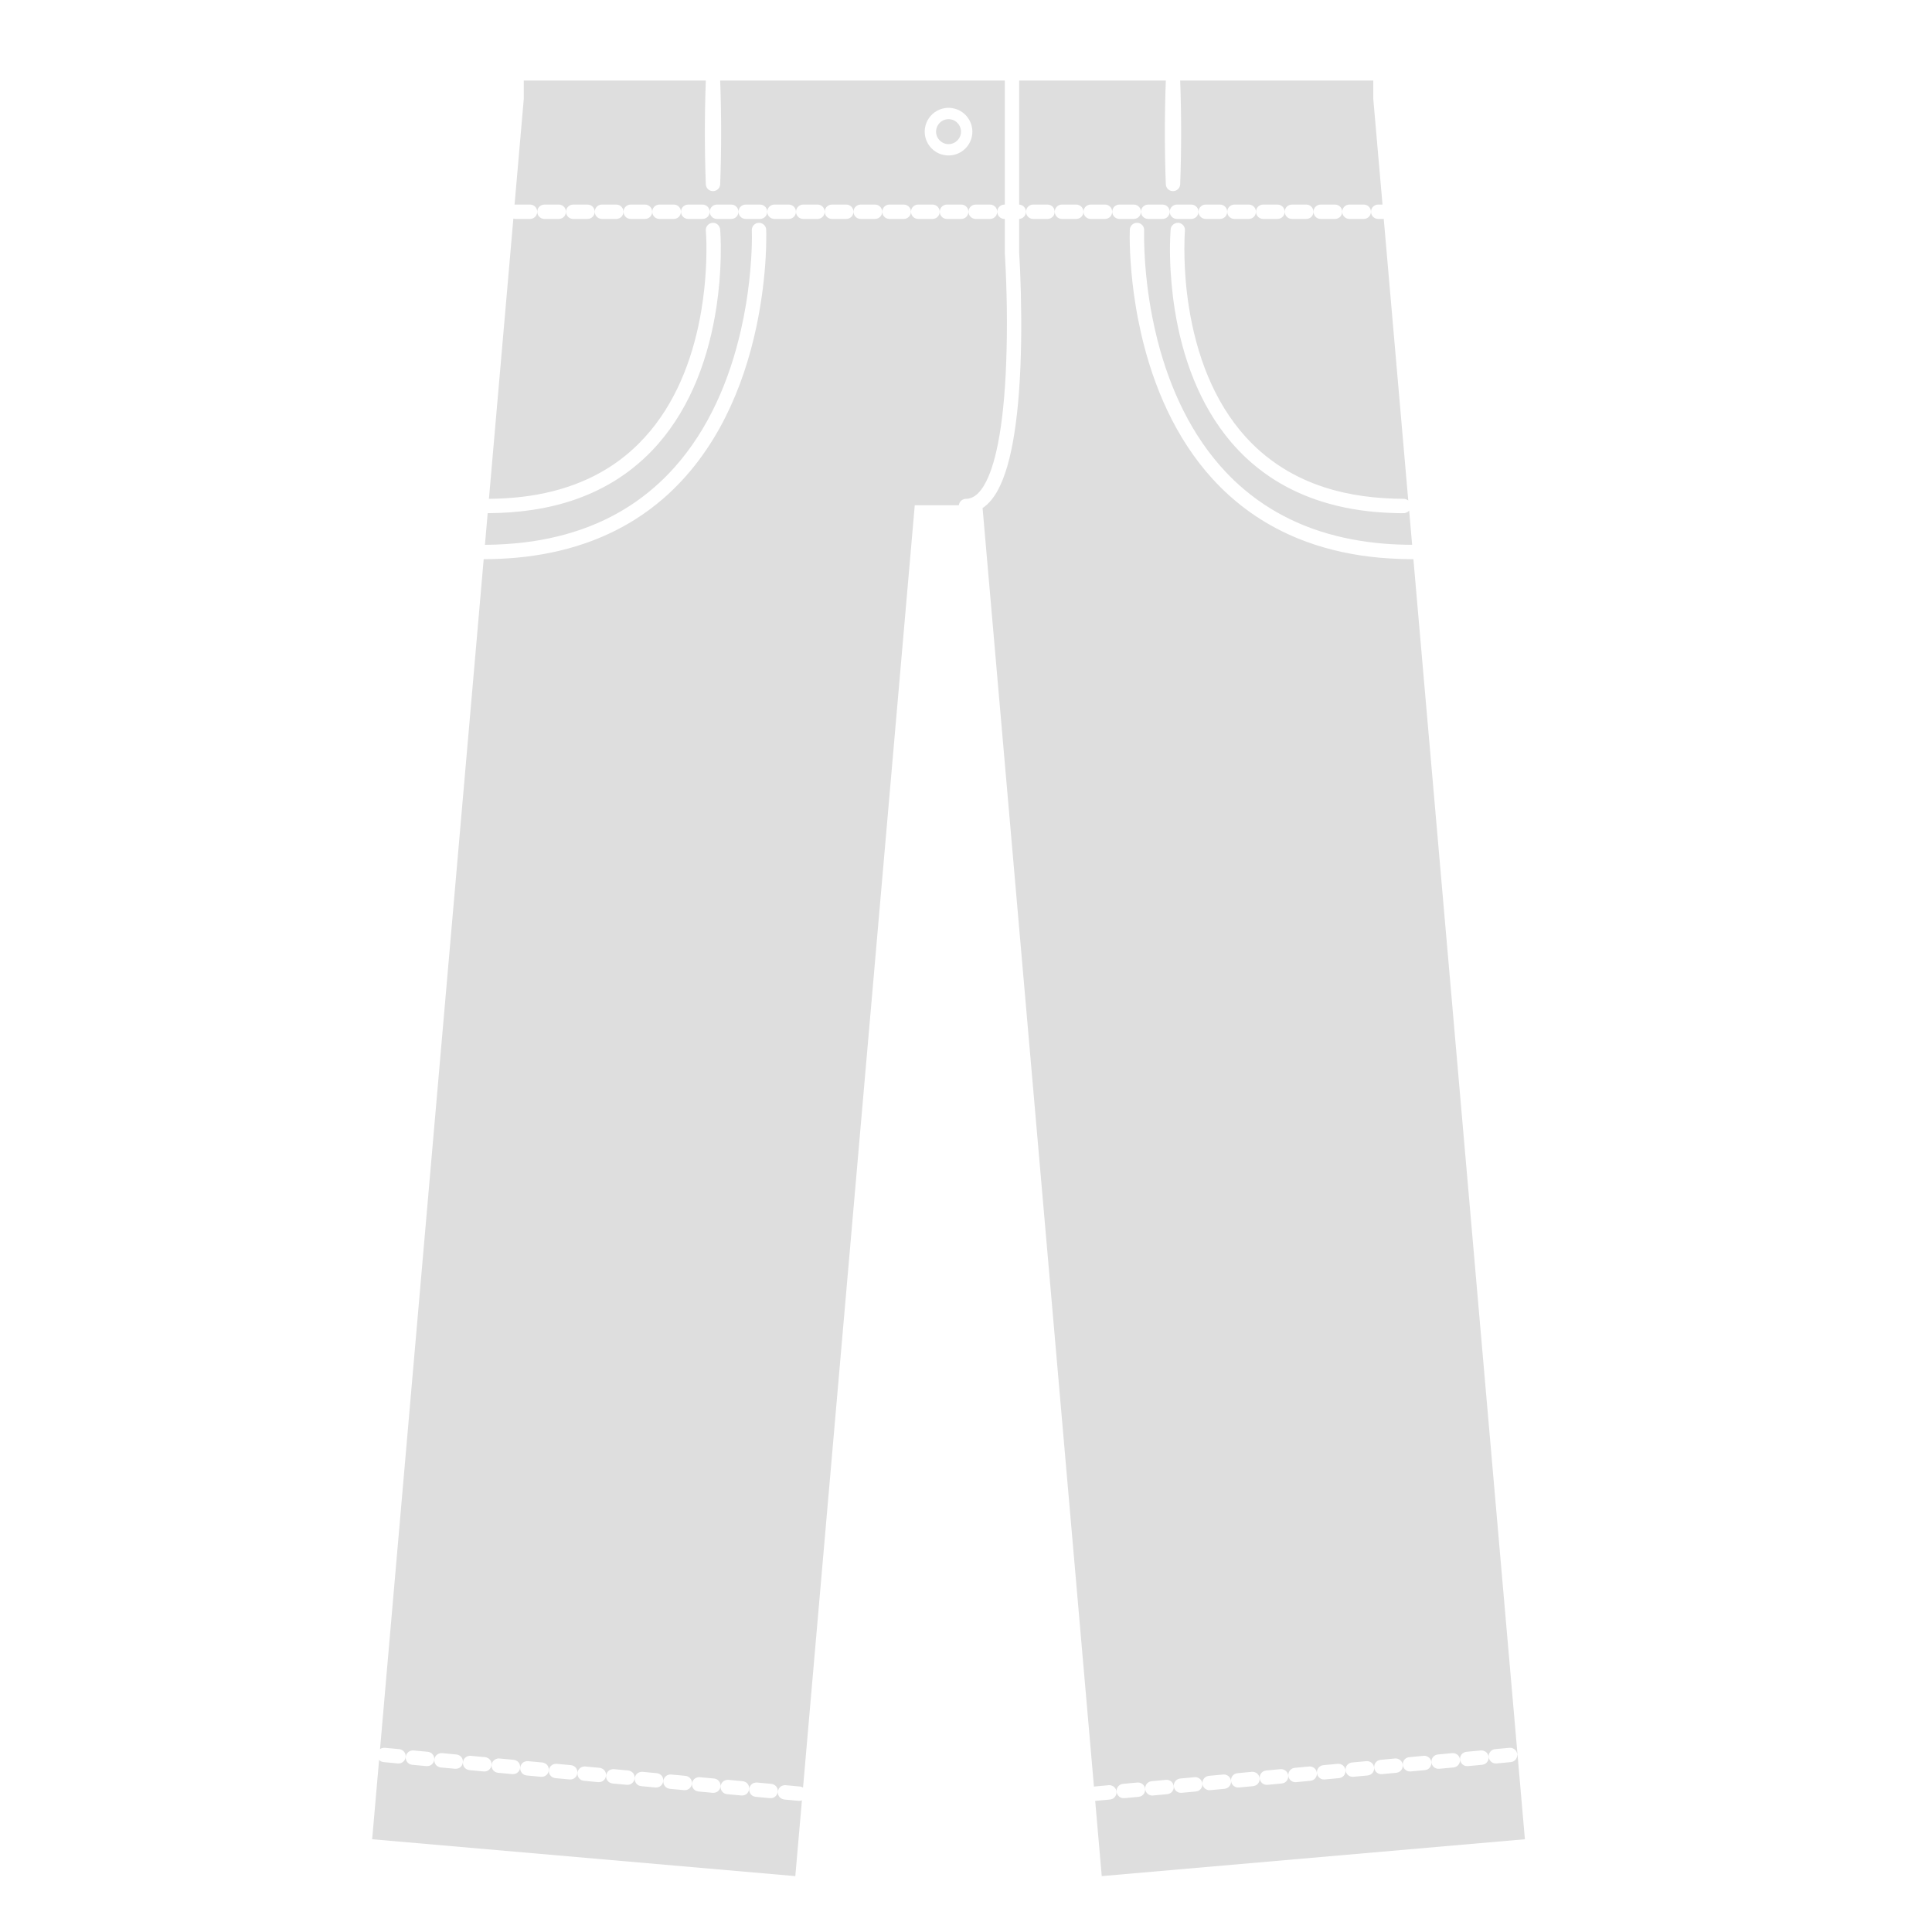
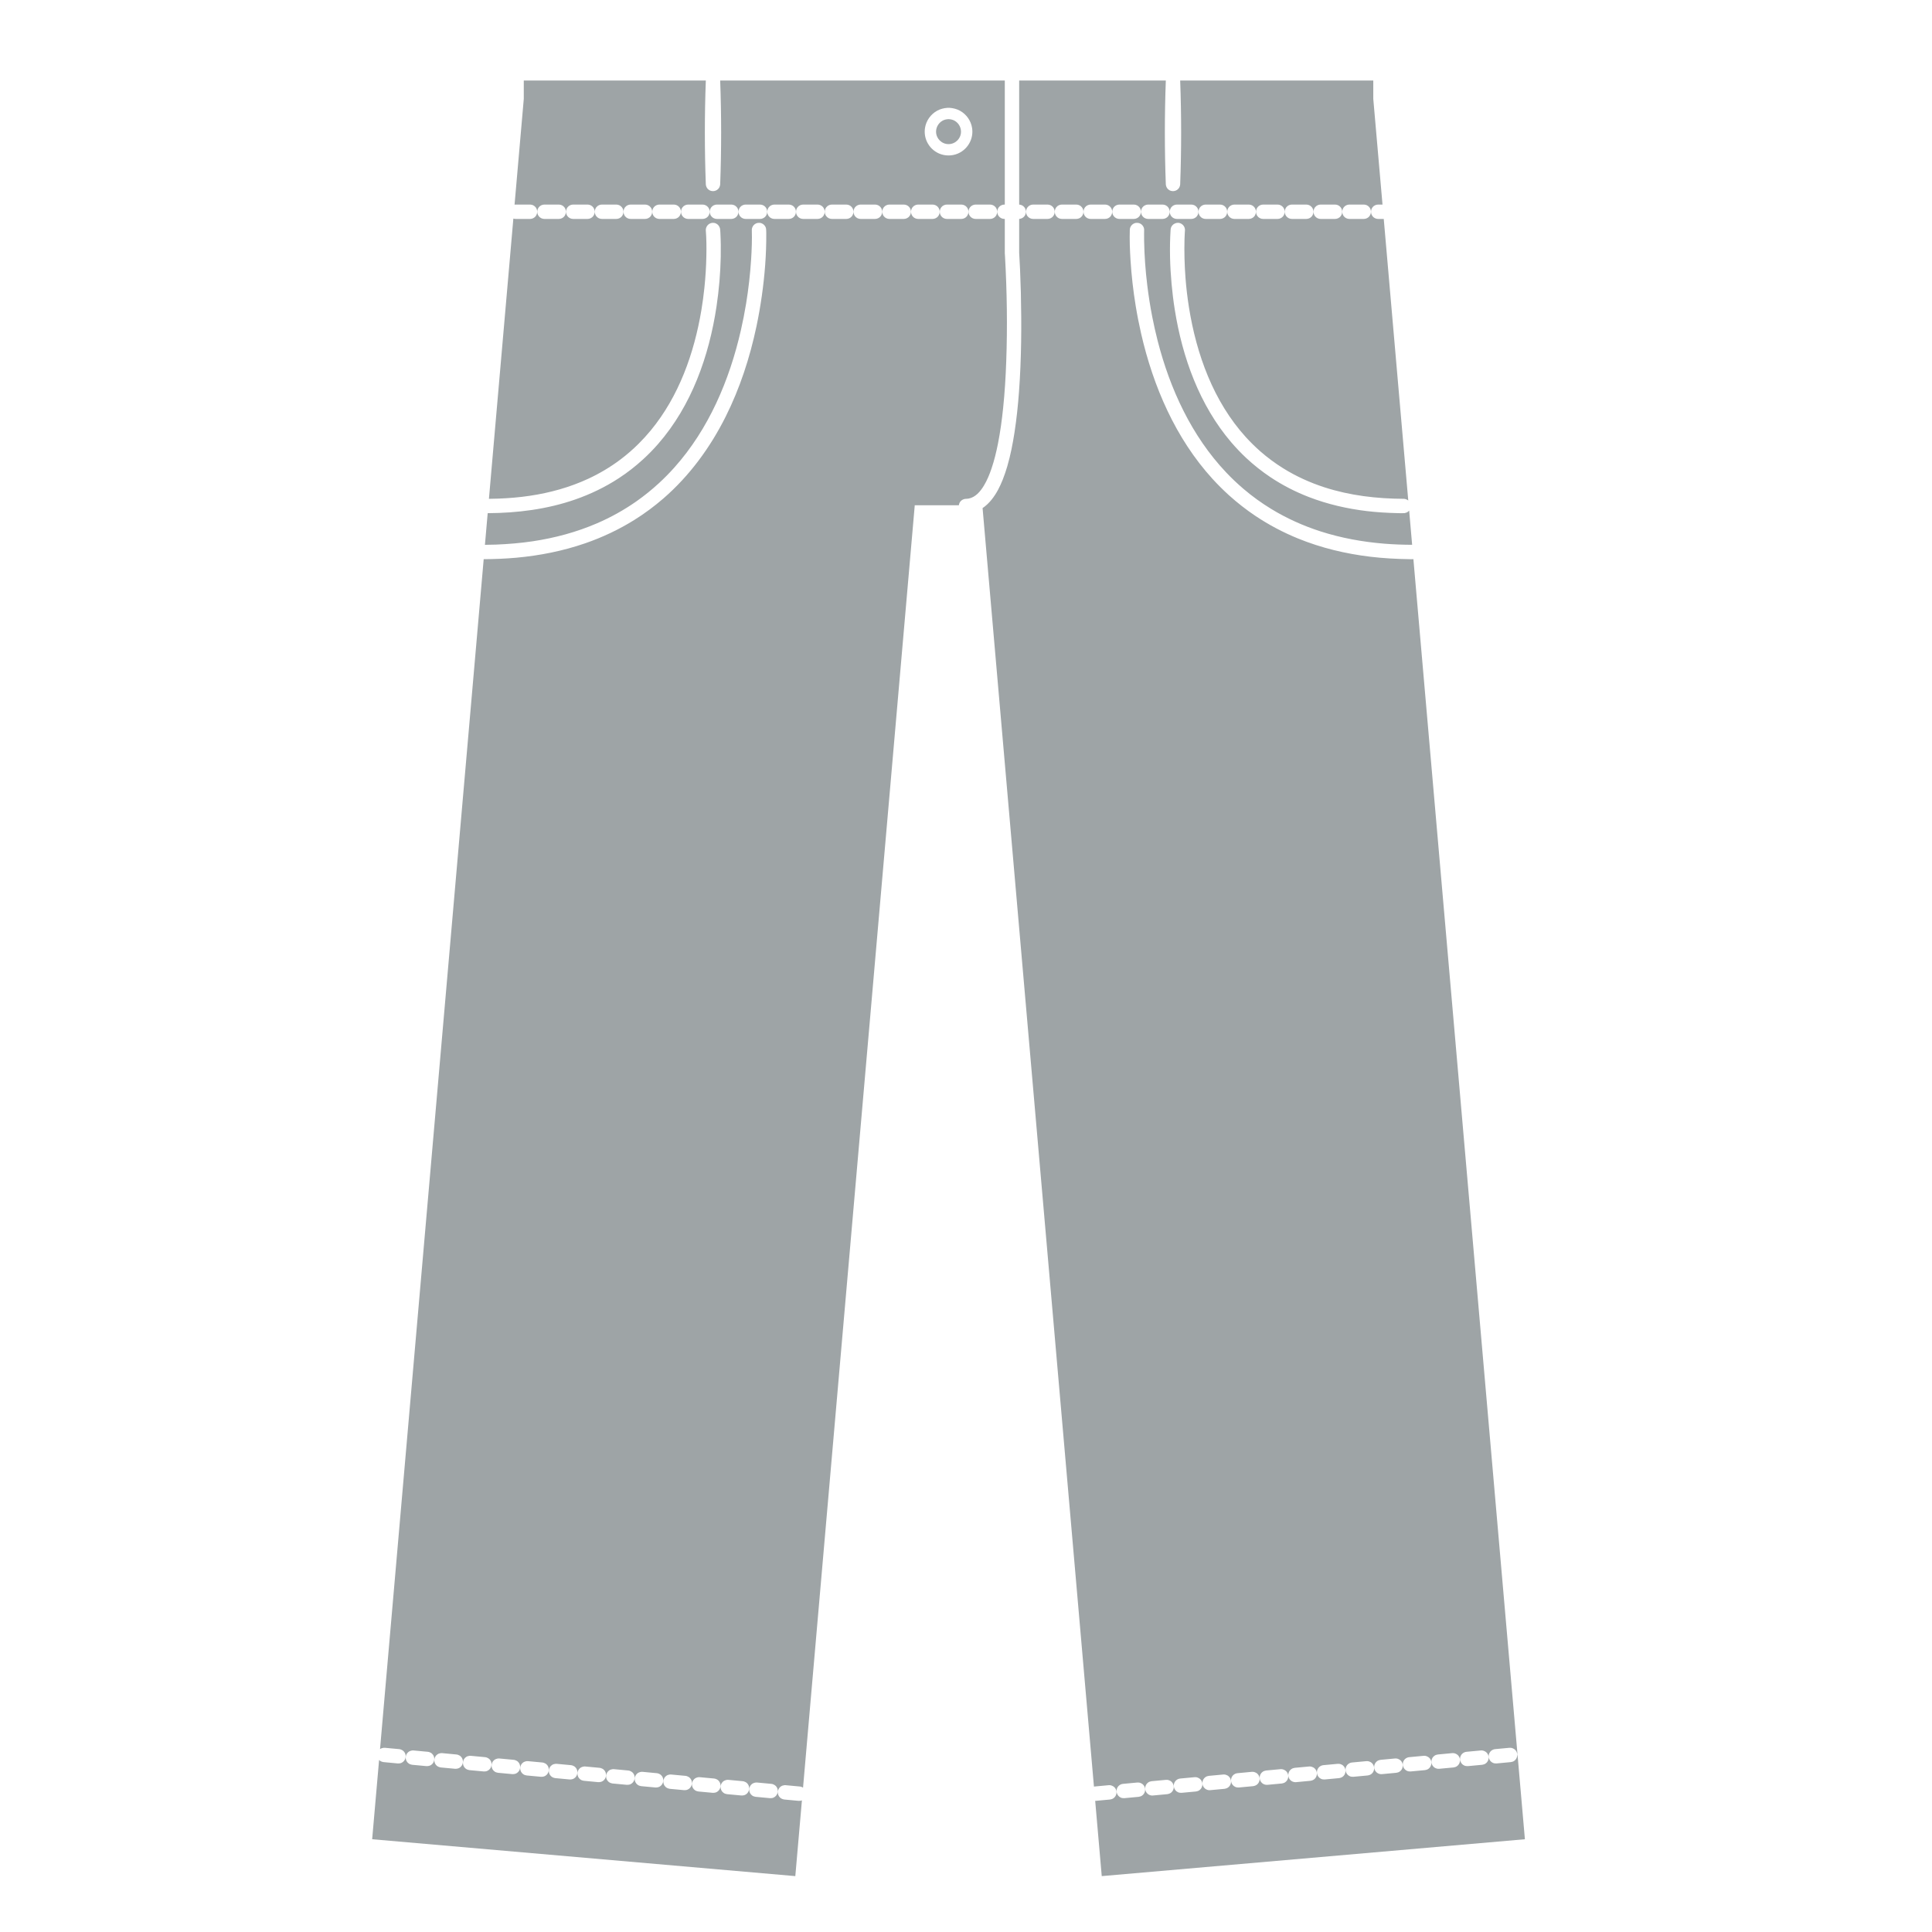
- <svg xmlns="http://www.w3.org/2000/svg" fill="#DEDEDE" viewBox="0 0 84 84" version="1.1" xml:space="preserve" style="" x="0px" y="0px" fill-rule="evenodd" clip-rule="evenodd" stroke-linejoin="round" stroke-miterlimit="1.414">
+ <svg xmlns="http://www.w3.org/2000/svg" fill="#9ea4a6" viewBox="0 0 84 84" version="1.1" xml:space="preserve" style="" x="0px" y="0px" fill-rule="evenodd" clip-rule="evenodd" stroke-linejoin="round" stroke-miterlimit="1.414">
  <path d="M21.084,23.687L21.204,22.312C22.495,22.305 23.789,22.143 25.012,21.716C25.678,21.484 26.317,21.176 26.907,20.79C27.279,20.547 27.631,20.273 27.958,19.973C28.19,19.762 28.409,19.537 28.615,19.301C30.067,17.639 30.829,15.482 31.153,13.325C31.207,12.961 31.25,12.594 31.281,12.227C31.339,11.526 31.358,10.82 31.321,10.117C31.317,10.057 31.315,9.998 31.306,9.939C31.28,9.838 31.221,9.755 31.123,9.713C31.093,9.7 31.084,9.699 31.051,9.692C31.014,9.688 31.014,9.688 30.976,9.688C30.938,9.694 30.902,9.701 30.867,9.717C30.787,9.755 30.725,9.827 30.7,9.912C30.691,9.944 30.691,9.953 30.688,9.986L30.688,10.024C30.716,10.382 30.719,10.743 30.712,11.102C30.704,11.573 30.675,12.044 30.626,12.512C30.592,12.838 30.549,13.162 30.495,13.484C30.181,15.36 29.517,17.229 28.296,18.711C28.129,18.913 27.953,19.107 27.767,19.292C27.519,19.539 27.254,19.769 26.974,19.98C26.54,20.307 26.07,20.586 25.577,20.815C24.773,21.188 23.911,21.426 23.035,21.556C22.583,21.624 22.128,21.661 21.671,21.679C21.549,21.683 21.427,21.686 21.306,21.687C21.286,21.687 21.271,21.687 21.258,21.687L22.32,9.503C22.33,9.506 22.34,9.509 22.35,9.511C22.373,9.517 22.397,9.517 22.42,9.519L23.045,9.519C23.068,9.517 23.092,9.517 23.115,9.511C23.16,9.501 23.203,9.48 23.24,9.451C23.373,9.345 23.395,9.145 23.289,9.012C23.26,8.975 23.223,8.946 23.181,8.925C23.16,8.915 23.137,8.91 23.115,8.902L23.045,8.894L22.42,8.894C22.404,8.896 22.388,8.897 22.372,8.898L22.773,4.3L22.773,3.5L30.688,3.5C30.632,5.007 30.632,6.517 30.688,8.023C30.697,8.102 30.728,8.174 30.787,8.229C30.932,8.363 31.172,8.327 31.271,8.156C31.295,8.115 31.306,8.071 31.312,8.023C31.368,6.517 31.368,5.007 31.312,3.5L43.687,3.5L43.687,8.894L43.67,8.894C43.647,8.897 43.623,8.897 43.6,8.902C43.555,8.913 43.512,8.933 43.475,8.962C43.321,9.086 43.321,9.328 43.475,9.451C43.512,9.48 43.555,9.501 43.6,9.511C43.623,9.517 43.647,9.517 43.67,9.519L43.687,9.519L43.687,11.01L43.696,11.142C43.781,12.664 43.805,14.193 43.749,15.718C43.725,16.395 43.684,17.072 43.614,17.746C43.561,18.259 43.491,18.771 43.392,19.277C43.319,19.646 43.231,20.013 43.11,20.37C43.022,20.628 42.918,20.883 42.777,21.116C42.624,21.368 42.411,21.625 42.106,21.679C42.054,21.687 42.001,21.687 41.949,21.692C41.87,21.711 41.803,21.744 41.753,21.809C41.716,21.857 41.696,21.912 41.69,21.968L39.772,21.968L34.915,77.722C34.889,77.707 34.861,77.695 34.832,77.684L34.781,77.675L34.159,77.617C34.141,77.617 34.124,77.617 34.107,77.617C34.054,77.625 34.007,77.636 33.961,77.665C33.792,77.773 33.769,78.019 33.916,78.156C33.969,78.206 34.03,78.227 34.101,78.24L34.723,78.298C34.774,78.298 34.819,78.296 34.866,78.277L34.579,81.57L16.181,79.967L16.482,76.521C16.485,76.524 16.488,76.527 16.491,76.53C16.545,76.58 16.606,76.601 16.676,76.613L17.299,76.672C17.352,76.672 17.4,76.669 17.45,76.648C17.635,76.569 17.698,76.33 17.576,76.171C17.532,76.113 17.475,76.082 17.407,76.058L17.357,76.049L16.734,75.991C16.717,75.991 16.7,75.991 16.683,75.991C16.63,75.999 16.583,76.009 16.537,76.039C16.532,76.042 16.527,76.045 16.523,76.049L21.03,24.312C21.501,24.31 21.972,24.291 22.442,24.249C23.463,24.156 24.477,23.956 25.447,23.62C26.193,23.362 26.912,23.023 27.583,22.604C28.028,22.326 28.451,22.012 28.848,21.668C29.98,20.685 30.877,19.459 31.547,18.122C32.17,16.88 32.603,15.547 32.89,14.189C32.981,13.755 33.058,13.317 33.121,12.877C33.249,11.976 33.322,11.064 33.316,10.153C33.315,10.085 33.315,10.018 33.308,9.95C33.3,9.914 33.3,9.905 33.285,9.872C33.251,9.797 33.188,9.737 33.111,9.708C33.076,9.695 33.067,9.695 33.031,9.689C32.99,9.688 32.991,9.688 32.95,9.692C32.914,9.7 32.905,9.7 32.872,9.715C32.796,9.749 32.737,9.812 32.708,9.889C32.695,9.924 32.695,9.933 32.689,9.969L32.688,10.01C32.701,10.43 32.684,10.853 32.658,11.272C32.617,11.917 32.544,12.559 32.44,13.197C32.376,13.587 32.3,13.975 32.212,14.36C31.716,16.53 30.813,18.659 29.316,20.331C29.106,20.566 28.884,20.791 28.653,21.004C28.343,21.29 28.014,21.555 27.669,21.798C27.134,22.173 26.56,22.492 25.96,22.751C25.067,23.137 24.121,23.39 23.16,23.534C22.632,23.613 22.101,23.656 21.568,23.678C21.427,23.682 21.286,23.686 21.144,23.687C21.118,23.687 21.1,23.687 21.084,23.687ZM61.452,24.311L65.972,76.2C65.966,76.246 65.97,76.293 65.984,76.337L66.3,79.967L47.902,81.57L47.617,78.298C47.625,78.298 47.632,78.298 47.64,78.298L48.262,78.24C48.315,78.23 48.362,78.219 48.407,78.188C48.557,78.088 48.59,77.875 48.478,77.734C48.432,77.677 48.375,77.647 48.307,77.625C48.29,77.622 48.273,77.619 48.256,77.617L48.204,77.617L47.582,77.675C47.576,77.676 47.569,77.677 47.563,77.678L42.721,22.091C43.013,21.895 43.235,21.593 43.4,21.284C43.474,21.144 43.539,21 43.597,20.854C43.673,20.663 43.738,20.468 43.796,20.271C43.935,19.792 44.032,19.3 44.108,18.807C44.199,18.221 44.26,17.63 44.304,17.038C44.41,15.599 44.419,14.153 44.385,12.711C44.375,12.376 44.364,12.042 44.35,11.708C44.339,11.469 44.327,11.23 44.312,10.99L44.312,9.518C44.33,9.516 44.347,9.515 44.365,9.511C44.41,9.501 44.453,9.48 44.49,9.451C44.623,9.345 44.645,9.145 44.539,9.012C44.51,8.975 44.473,8.946 44.431,8.925C44.41,8.915 44.387,8.91 44.365,8.902L44.312,8.896L44.312,3.5L50.688,3.5C50.632,5.007 50.632,6.517 50.688,8.023C50.697,8.102 50.728,8.174 50.787,8.229C50.932,8.363 51.172,8.327 51.271,8.156C51.295,8.115 51.306,8.071 51.312,8.023C51.368,6.517 51.368,5.007 51.312,3.5L59.708,3.5L59.708,4.3L60.109,8.894L59.92,8.894C59.897,8.897 59.873,8.897 59.85,8.902C59.805,8.913 59.762,8.933 59.725,8.962C59.571,9.086 59.571,9.328 59.725,9.451C59.762,9.48 59.805,9.501 59.85,9.511C59.873,9.517 59.897,9.517 59.92,9.519L60.163,9.519L61.229,21.762C61.183,21.723 61.127,21.701 61.066,21.69L61.028,21.688C59.863,21.682 58.695,21.548 57.583,21.187C56.954,20.983 56.348,20.708 55.787,20.358C55.436,20.14 55.103,19.892 54.792,19.62C54.573,19.427 54.365,19.222 54.168,19.007C52.758,17.454 52.018,15.403 51.693,13.358C51.625,12.93 51.574,12.499 51.542,12.067C51.501,11.515 51.486,10.962 51.5,10.409C51.503,10.324 51.506,10.238 51.511,10.153C51.515,10.097 51.52,10.042 51.521,9.986C51.517,9.948 51.511,9.912 51.496,9.877C51.461,9.795 51.391,9.731 51.306,9.703C51.274,9.693 51.266,9.693 51.233,9.688C51.194,9.688 51.195,9.688 51.157,9.692C51.056,9.715 50.971,9.771 50.926,9.867C50.911,9.897 50.911,9.906 50.902,9.939C50.897,9.976 50.897,9.975 50.894,10.012C50.845,10.788 50.868,11.569 50.938,12.342C50.972,12.714 51.017,13.086 51.076,13.456C51.406,15.54 52.151,17.617 53.538,19.237C53.742,19.474 53.958,19.701 54.186,19.915C54.51,20.217 54.858,20.493 55.226,20.74C55.753,21.093 56.321,21.384 56.912,21.612C57.719,21.923 58.568,22.118 59.426,22.221C59.872,22.274 60.32,22.3 60.769,22.31C60.867,22.312 60.966,22.316 61.063,22.31C61.114,22.301 61.16,22.287 61.203,22.258C61.228,22.241 61.25,22.221 61.268,22.199L61.397,23.687C60.992,23.685 60.586,23.671 60.182,23.638C59.241,23.561 58.306,23.391 57.406,23.101C56.659,22.86 55.939,22.536 55.269,22.127C54.847,21.87 54.445,21.579 54.069,21.259C53.803,21.033 53.549,20.792 53.309,20.538C51.809,18.954 50.871,16.915 50.333,14.819C50.244,14.47 50.165,14.119 50.096,13.766C50.008,13.314 49.937,12.858 49.881,12.401C49.802,11.757 49.756,11.11 49.744,10.461C49.743,10.361 49.742,10.261 49.743,10.161C49.744,10.097 49.747,10.033 49.745,9.969C49.739,9.933 49.739,9.923 49.726,9.889C49.697,9.812 49.638,9.749 49.563,9.715C49.529,9.7 49.52,9.7 49.484,9.692C49.443,9.688 49.444,9.688 49.403,9.689C49.367,9.695 49.358,9.695 49.323,9.708C49.246,9.737 49.183,9.797 49.149,9.872C49.134,9.905 49.134,9.914 49.126,9.95L49.122,9.99C49.108,10.431 49.125,10.872 49.153,11.312C49.195,11.977 49.27,12.64 49.378,13.298C49.443,13.7 49.522,14.101 49.613,14.499C50.14,16.804 51.113,19.06 52.719,20.822C52.946,21.07 53.184,21.307 53.433,21.533C53.794,21.858 54.178,22.159 54.581,22.429C55.165,22.82 55.788,23.149 56.439,23.414C57.443,23.823 58.506,24.077 59.582,24.206C60.147,24.273 60.716,24.304 61.285,24.312C61.375,24.312 61.383,24.315 61.452,24.311ZM32.914,77.501L33.536,77.559L33.587,77.568C33.655,77.592 33.712,77.623 33.756,77.681C33.877,77.84 33.814,78.079 33.63,78.158C33.58,78.179 33.532,78.182 33.478,78.181L32.856,78.123C32.803,78.114 32.757,78.102 32.711,78.072C32.545,77.961 32.527,77.714 32.676,77.58C32.73,77.531 32.792,77.512 32.862,77.501C32.88,77.501 32.897,77.501 32.914,77.501ZM49.552,77.509C49.619,77.531 49.677,77.56 49.723,77.618C49.835,77.759 49.801,77.972 49.652,78.072C49.606,78.102 49.56,78.114 49.507,78.123L48.885,78.181C48.831,78.182 48.783,78.179 48.733,78.158C48.549,78.079 48.486,77.84 48.607,77.681C48.649,77.626 48.709,77.586 48.776,77.568C48.792,77.564 48.81,77.562 48.827,77.559L49.449,77.501L49.501,77.501C49.518,77.503 49.535,77.506 49.552,77.509ZM50.796,77.392C50.847,77.409 50.891,77.427 50.932,77.464C51.066,77.585 51.068,77.8 50.937,77.924C50.883,77.974 50.822,77.995 50.752,78.007L50.129,78.065C50.112,78.065 50.095,78.067 50.078,78.066C50.009,78.061 49.942,78.033 49.891,77.986C49.742,77.852 49.76,77.606 49.927,77.494C49.972,77.464 50.018,77.452 50.071,77.443L50.694,77.385L50.745,77.384C50.762,77.387 50.779,77.39 50.796,77.392ZM31.669,77.385L32.292,77.443L32.343,77.452C32.393,77.47 32.437,77.489 32.477,77.526C32.623,77.664 32.6,77.91 32.431,78.018C32.369,78.057 32.305,78.066 32.234,78.065L31.611,78.007C31.558,77.998 31.512,77.986 31.467,77.956C31.3,77.845 31.282,77.598 31.431,77.464C31.486,77.415 31.547,77.395 31.618,77.384C31.635,77.385 31.652,77.385 31.669,77.385ZM52.041,77.276C52.109,77.299 52.166,77.328 52.212,77.385C52.324,77.526 52.291,77.74 52.141,77.84C52.095,77.87 52.049,77.882 51.996,77.891L51.374,77.949C51.32,77.95 51.273,77.947 51.222,77.925C51.038,77.847 50.975,77.608 51.096,77.449C51.138,77.394 51.198,77.354 51.265,77.336C51.282,77.331 51.299,77.33 51.316,77.327L51.938,77.269L51.99,77.268C52.007,77.271 52.024,77.274 52.041,77.276ZM30.425,77.269L31.047,77.327L31.098,77.336C31.149,77.354 31.192,77.373 31.232,77.41C31.378,77.548 31.355,77.793 31.186,77.901C31.125,77.941 31.061,77.95 30.989,77.949L30.367,77.891C30.314,77.882 30.268,77.87 30.222,77.84C30.055,77.728 30.038,77.482 30.187,77.348C30.241,77.299 30.303,77.279 30.373,77.268C30.39,77.268 30.408,77.269 30.425,77.269ZM53.285,77.16C53.336,77.177 53.38,77.195 53.421,77.232C53.555,77.352 53.557,77.568 53.426,77.691C53.372,77.742 53.311,77.762 53.241,77.775L52.619,77.833C52.601,77.833 52.584,77.835 52.567,77.834C52.498,77.829 52.432,77.8 52.38,77.754C52.231,77.62 52.249,77.373 52.416,77.262C52.461,77.232 52.508,77.22 52.56,77.211L53.183,77.153L53.234,77.152C53.251,77.155 53.268,77.157 53.285,77.16ZM29.18,77.153L29.803,77.211L29.853,77.22C29.921,77.244 29.978,77.274 30.022,77.332C30.144,77.492 30.08,77.731 29.896,77.809C29.846,77.831 29.798,77.834 29.744,77.833L29.122,77.775C29.052,77.762 28.991,77.742 28.937,77.691C28.791,77.554 28.814,77.308 28.983,77.2C29.029,77.171 29.076,77.16 29.129,77.152C29.146,77.152 29.163,77.152 29.18,77.153ZM54.53,77.044C54.581,77.061 54.625,77.079 54.666,77.116C54.799,77.236 54.802,77.452 54.67,77.575C54.617,77.625 54.556,77.646 54.485,77.659L53.863,77.717C53.809,77.717 53.762,77.715 53.712,77.693C53.527,77.615 53.464,77.376 53.585,77.216C53.627,77.161 53.687,77.121 53.754,77.104C53.771,77.099 53.788,77.098 53.805,77.095L54.427,77.036L54.479,77.036C54.496,77.039 54.513,77.041 54.53,77.044ZM27.936,77.036L28.558,77.095L28.609,77.104C28.659,77.122 28.703,77.141 28.743,77.178C28.889,77.315 28.866,77.561 28.697,77.669C28.635,77.708 28.571,77.718 28.5,77.717L27.878,77.659C27.825,77.649 27.778,77.638 27.733,77.607C27.566,77.496 27.548,77.25 27.697,77.116C27.752,77.067 27.813,77.047 27.884,77.036C27.901,77.036 27.918,77.036 27.936,77.036ZM55.775,76.928C55.842,76.95 55.9,76.98 55.946,77.037C56.058,77.178 56.024,77.391 55.875,77.491C55.829,77.522 55.783,77.533 55.73,77.543L55.108,77.601C55.091,77.601 55.073,77.602 55.056,77.601C54.987,77.596 54.921,77.568 54.869,77.522C54.721,77.387 54.738,77.141 54.905,77.03C54.951,76.999 54.997,76.988 55.05,76.978L55.672,76.92L55.724,76.92C55.741,76.922 55.758,76.925 55.775,76.928ZM26.691,76.92L27.313,76.978L27.364,76.987C27.432,77.011 27.489,77.042 27.533,77.1C27.654,77.26 27.591,77.498 27.407,77.577C27.357,77.598 27.309,77.601 27.255,77.601L26.633,77.543C26.563,77.53 26.501,77.509 26.448,77.459C26.302,77.322 26.325,77.076 26.494,76.968C26.54,76.939 26.586,76.928 26.639,76.92C26.657,76.92 26.674,76.92 26.691,76.92ZM57.019,76.812C57.07,76.829 57.114,76.847 57.155,76.883C57.289,77.004 57.291,77.22 57.16,77.343C57.106,77.393 57.045,77.414 56.975,77.426L56.352,77.485C56.335,77.485 56.318,77.486 56.301,77.485C56.232,77.48 56.165,77.452 56.114,77.406C55.965,77.271 55.983,77.025 56.15,76.914C56.195,76.883 56.241,76.872 56.294,76.862L56.917,76.804L56.968,76.804C56.985,76.806 57.002,76.809 57.019,76.812ZM25.446,76.804L26.069,76.862L26.12,76.871C26.17,76.889 26.214,76.908 26.254,76.946C26.4,77.083 26.377,77.329 26.208,77.437C26.146,77.476 26.082,77.485 26.011,77.485L25.388,77.426C25.335,77.417 25.289,77.406 25.244,77.375C25.077,77.264 25.059,77.017 25.208,76.883C25.263,76.834 25.324,76.815 25.395,76.804C25.412,76.804 25.429,76.804 25.446,76.804ZM58.264,76.695C58.315,76.712 58.359,76.73 58.399,76.767C58.533,76.888 58.535,77.104 58.404,77.227C58.351,77.277 58.29,77.298 58.219,77.31L57.597,77.368C57.543,77.369 57.496,77.366 57.445,77.345C57.261,77.266 57.198,77.027 57.319,76.868C57.361,76.813 57.421,76.773 57.488,76.755C57.505,76.751 57.522,76.749 57.539,76.746L58.161,76.688L58.213,76.688C58.23,76.69 58.247,76.693 58.264,76.695ZM24.202,76.688L24.824,76.746L24.875,76.755C24.926,76.773 24.969,76.792 25.009,76.83C25.155,76.967 25.132,77.213 24.963,77.321C24.902,77.36 24.838,77.369 24.766,77.368L24.144,77.31C24.073,77.298 24.012,77.277 23.959,77.227C23.813,77.09 23.836,76.844 24.005,76.736C24.051,76.706 24.097,76.696 24.15,76.688C24.167,76.688 24.185,76.688 24.202,76.688ZM59.508,76.579C59.559,76.596 59.603,76.614 59.644,76.651C59.778,76.772 59.78,76.987 59.649,77.111C59.595,77.161 59.534,77.182 59.464,77.194L58.841,77.252C58.788,77.253 58.74,77.25 58.69,77.229C58.505,77.15 58.442,76.911 58.564,76.752C58.606,76.697 58.666,76.657 58.733,76.639C58.749,76.635 58.766,76.633 58.783,76.63L59.406,76.572L59.457,76.571C59.474,76.574 59.491,76.577 59.508,76.579ZM22.957,76.572L23.58,76.63L23.63,76.639C23.681,76.657 23.725,76.676 23.765,76.713C23.911,76.851 23.888,77.097 23.719,77.204C23.657,77.244 23.593,77.253 23.522,77.252L22.899,77.194C22.846,77.185 22.8,77.173 22.755,77.143C22.588,77.031 22.57,76.785 22.719,76.651C22.773,76.602 22.835,76.582 22.906,76.571C22.923,76.572 22.94,76.572 22.957,76.572ZM60.753,76.463C60.821,76.486 60.878,76.515 60.924,76.572C61.036,76.713 61.003,76.927 60.853,77.027C60.807,77.057 60.761,77.069 60.708,77.078L60.086,77.136C60.069,77.136 60.052,77.138 60.034,77.137C59.965,77.132 59.899,77.103 59.848,77.057C59.699,76.923 59.717,76.677 59.883,76.565C59.929,76.535 59.975,76.523 60.028,76.514L60.65,76.456L60.702,76.455C60.719,76.458 60.736,76.461 60.753,76.463ZM21.713,76.456L22.335,76.514L22.386,76.523C22.436,76.541 22.48,76.56 22.52,76.597C22.666,76.735 22.643,76.98 22.474,77.088C22.412,77.128 22.348,77.137 22.277,77.136L21.655,77.078C21.602,77.069 21.556,77.057 21.51,77.027C21.343,76.915 21.326,76.669 21.474,76.535C21.529,76.486 21.59,76.466 21.661,76.455C21.678,76.455 21.695,76.456 21.713,76.456ZM20.468,76.34L21.09,76.398L21.141,76.407C21.209,76.431 21.266,76.461 21.31,76.519C21.431,76.679 21.368,76.918 21.184,76.996C21.134,77.018 21.086,77.021 21.032,77.02L20.41,76.962C20.34,76.949 20.278,76.929 20.225,76.878C20.079,76.741 20.102,76.495 20.271,76.387C20.317,76.358 20.363,76.347 20.416,76.339C20.434,76.339 20.451,76.339 20.468,76.34ZM61.997,76.347C62.065,76.37 62.123,76.399 62.169,76.456C62.281,76.597 62.247,76.81 62.098,76.911C62.052,76.941 62.006,76.953 61.953,76.962L61.331,77.02C61.277,77.021 61.229,77.018 61.179,76.996C60.995,76.918 60.932,76.679 61.053,76.519C61.095,76.464 61.155,76.424 61.222,76.407C61.238,76.402 61.256,76.401 61.273,76.398L61.895,76.34L61.946,76.339C61.963,76.342 61.98,76.344 61.997,76.347ZM63.242,76.231C63.31,76.253 63.368,76.283 63.413,76.34C63.525,76.481 63.492,76.694 63.342,76.794C63.297,76.825 63.25,76.836 63.198,76.846L62.575,76.904C62.558,76.904 62.541,76.906 62.524,76.904C62.455,76.899 62.388,76.871 62.337,76.825C62.188,76.691 62.206,76.444 62.373,76.333C62.418,76.302 62.464,76.291 62.517,76.282L63.139,76.223L63.191,76.223C63.208,76.226 63.225,76.228 63.242,76.231ZM19.224,76.223L19.846,76.282L19.897,76.291C19.947,76.309 19.991,76.328 20.031,76.365C20.177,76.502 20.154,76.748 19.985,76.856C19.923,76.895 19.859,76.905 19.788,76.904L19.165,76.846C19.095,76.833 19.034,76.812 18.98,76.762C18.834,76.625 18.857,76.379 19.026,76.271C19.072,76.242 19.119,76.231 19.172,76.223C19.189,76.223 19.206,76.223 19.224,76.223ZM64.487,76.115C64.555,76.137 64.612,76.167 64.658,76.224C64.77,76.365 64.737,76.578 64.587,76.678C64.541,76.709 64.495,76.72 64.442,76.73L63.82,76.788C63.766,76.788 63.719,76.785 63.668,76.764C63.484,76.685 63.421,76.447 63.542,76.287C63.584,76.232 63.644,76.192 63.711,76.174C63.728,76.17 63.745,76.168 63.762,76.165L64.384,76.107L64.436,76.107C64.453,76.109 64.47,76.112 64.487,76.115ZM17.979,76.107L18.601,76.165L18.652,76.174C18.703,76.192 18.746,76.211 18.786,76.249C18.932,76.386 18.909,76.632 18.74,76.74C18.679,76.779 18.615,76.788 18.543,76.788L17.921,76.73C17.868,76.72 17.822,76.709 17.776,76.678C17.61,76.567 17.592,76.321 17.741,76.186C17.795,76.137 17.857,76.118 17.927,76.107C17.945,76.107 17.962,76.107 17.979,76.107ZM65.731,75.999C65.799,76.021 65.857,76.051 65.902,76.108C66.014,76.249 65.981,76.462 65.831,76.562C65.786,76.593 65.74,76.604 65.687,76.613L65.064,76.672C65.011,76.672 64.963,76.669 64.913,76.648C64.728,76.569 64.665,76.33 64.787,76.171C64.829,76.116 64.889,76.076 64.956,76.058C64.972,76.054 64.989,76.052 65.006,76.049L65.629,75.991L65.68,75.991C65.697,75.993 65.714,75.996 65.731,75.999ZM56.795,8.894L56.17,8.894C56.147,8.897 56.123,8.897 56.1,8.902C56.055,8.913 56.012,8.933 55.975,8.962C55.821,9.086 55.821,9.328 55.975,9.451C56.012,9.48 56.055,9.501 56.1,9.511C56.123,9.517 56.147,9.517 56.17,9.519L56.795,9.519C56.818,9.517 56.842,9.517 56.865,9.511C56.91,9.501 56.953,9.48 56.99,9.451C57.123,9.345 57.145,9.145 57.039,9.012C57.01,8.975 56.973,8.946 56.931,8.925C56.91,8.915 56.887,8.91 56.865,8.902L56.795,8.894ZM41.795,8.894L41.17,8.894C41.147,8.897 41.123,8.897 41.1,8.902C41.055,8.913 41.012,8.933 40.975,8.962C40.821,9.086 40.821,9.328 40.975,9.451C41.012,9.48 41.055,9.501 41.1,9.511C41.123,9.517 41.147,9.517 41.17,9.519L41.795,9.519C41.818,9.517 41.842,9.517 41.865,9.511C41.91,9.501 41.953,9.48 41.99,9.451C42.123,9.345 42.145,9.145 42.039,9.012C42.01,8.975 41.973,8.946 41.931,8.925C41.91,8.915 41.887,8.91 41.865,8.902L41.795,8.894ZM25.615,8.902C25.637,8.91 25.66,8.915 25.681,8.925C25.723,8.946 25.76,8.975 25.789,9.012C25.895,9.145 25.873,9.345 25.74,9.451C25.703,9.48 25.66,9.501 25.615,9.511C25.592,9.517 25.568,9.517 25.545,9.519L24.92,9.519C24.897,9.517 24.873,9.517 24.85,9.511C24.805,9.501 24.762,9.48 24.725,9.451C24.571,9.328 24.571,9.086 24.725,8.962C24.762,8.933 24.805,8.913 24.85,8.902C24.873,8.897 24.897,8.897 24.92,8.894L25.545,8.894C25.568,8.897 25.591,8.899 25.615,8.902ZM46.865,8.902C46.887,8.91 46.91,8.915 46.931,8.925C46.973,8.946 47.01,8.975 47.039,9.012C47.145,9.145 47.123,9.345 46.99,9.451C46.953,9.48 46.91,9.501 46.865,9.511C46.842,9.517 46.818,9.517 46.795,9.519L46.17,9.519C46.147,9.517 46.123,9.517 46.1,9.511C46.055,9.501 46.012,9.48 45.975,9.451C45.821,9.328 45.821,9.086 45.975,8.962C46.012,8.933 46.055,8.913 46.1,8.902C46.123,8.897 46.147,8.897 46.17,8.894L46.795,8.894C46.818,8.897 46.841,8.899 46.865,8.902ZM45.545,9.519C45.568,9.517 45.592,9.517 45.615,9.511C45.66,9.501 45.703,9.48 45.74,9.451C45.873,9.345 45.895,9.145 45.789,9.012C45.76,8.975 45.723,8.946 45.681,8.925C45.66,8.915 45.637,8.91 45.615,8.902C45.591,8.899 45.568,8.897 45.545,8.894L44.92,8.894C44.897,8.897 44.873,8.897 44.85,8.902C44.805,8.913 44.762,8.933 44.725,8.962C44.571,9.086 44.571,9.328 44.725,9.451C44.762,9.48 44.805,9.501 44.85,9.511C44.873,9.517 44.897,9.517 44.92,9.519L45.545,9.519ZM43.045,8.894L42.42,8.894C42.397,8.897 42.373,8.897 42.35,8.902C42.305,8.913 42.262,8.933 42.225,8.962C42.071,9.086 42.071,9.328 42.225,9.451C42.262,9.48 42.305,9.501 42.35,9.511C42.373,9.517 42.397,9.517 42.42,9.519L43.045,9.519C43.068,9.517 43.092,9.517 43.115,9.511C43.16,9.501 43.203,9.48 43.24,9.451C43.373,9.345 43.395,9.145 43.289,9.012C43.26,8.975 43.223,8.946 43.181,8.925C43.16,8.915 43.137,8.91 43.115,8.902L43.045,8.894ZM24.295,9.519C24.318,9.517 24.342,9.517 24.365,9.511C24.41,9.501 24.453,9.48 24.49,9.451C24.623,9.345 24.645,9.145 24.539,9.012C24.51,8.975 24.473,8.946 24.431,8.925C24.41,8.915 24.387,8.91 24.365,8.902C24.341,8.899 24.318,8.897 24.295,8.894L23.67,8.894C23.647,8.897 23.623,8.897 23.6,8.902C23.555,8.913 23.512,8.933 23.475,8.962C23.321,9.086 23.321,9.328 23.475,9.451C23.512,9.48 23.555,9.501 23.6,9.511C23.623,9.517 23.647,9.517 23.67,9.519L24.295,9.519ZM35.545,8.894L34.92,8.894C34.897,8.897 34.873,8.897 34.85,8.902C34.805,8.913 34.762,8.933 34.725,8.962C34.571,9.086 34.571,9.328 34.725,9.451C34.762,9.48 34.805,9.501 34.85,9.511C34.873,9.517 34.897,9.517 34.92,9.519L35.545,9.519C35.568,9.517 35.592,9.517 35.615,9.511C35.66,9.501 35.703,9.48 35.74,9.451C35.873,9.345 35.895,9.145 35.789,9.012C35.76,8.975 35.723,8.946 35.681,8.925C35.66,8.915 35.637,8.91 35.615,8.902L35.545,8.894ZM40.545,8.894L39.92,8.894C39.897,8.897 39.873,8.897 39.85,8.902C39.805,8.913 39.762,8.933 39.725,8.962C39.571,9.086 39.571,9.328 39.725,9.451C39.762,9.48 39.805,9.501 39.85,9.511C39.873,9.517 39.897,9.517 39.92,9.519L40.545,9.519C40.568,9.517 40.592,9.517 40.615,9.511C40.66,9.501 40.703,9.48 40.74,9.451C40.873,9.345 40.895,9.145 40.789,9.012C40.76,8.975 40.723,8.946 40.681,8.925C40.66,8.915 40.637,8.91 40.615,8.902L40.545,8.894ZM49.295,8.894L48.67,8.894C48.647,8.897 48.623,8.897 48.6,8.902C48.555,8.913 48.512,8.933 48.475,8.962C48.321,9.086 48.321,9.328 48.475,9.451C48.512,9.48 48.555,9.501 48.6,9.511C48.623,9.517 48.647,9.517 48.67,9.519L49.295,9.519C49.318,9.517 49.342,9.517 49.365,9.511C49.41,9.501 49.453,9.48 49.49,9.451C49.623,9.345 49.645,9.145 49.539,9.012C49.51,8.975 49.473,8.946 49.431,8.925C49.41,8.915 49.387,8.91 49.365,8.902L49.295,8.894ZM53.045,8.894L52.42,8.894C52.397,8.897 52.373,8.897 52.35,8.902C52.305,8.913 52.262,8.933 52.225,8.962C52.071,9.086 52.071,9.328 52.225,9.451C52.262,9.48 52.305,9.501 52.35,9.511C52.373,9.517 52.397,9.517 52.42,9.519L53.045,9.519C53.068,9.517 53.092,9.517 53.115,9.511C53.16,9.501 53.203,9.48 53.24,9.451C53.373,9.345 53.395,9.145 53.289,9.012C53.26,8.975 53.223,8.946 53.181,8.925C53.16,8.915 53.137,8.91 53.115,8.902L53.045,8.894ZM51.795,8.894L51.17,8.894C51.147,8.897 51.123,8.897 51.1,8.902C51.055,8.913 51.012,8.933 50.975,8.962C50.821,9.086 50.821,9.328 50.975,9.451C51.012,9.48 51.055,9.501 51.1,9.511C51.123,9.517 51.147,9.517 51.17,9.519L51.795,9.519C51.818,9.517 51.842,9.517 51.865,9.511C51.91,9.501 51.953,9.48 51.99,9.451C52.123,9.345 52.145,9.145 52.039,9.012C52.01,8.975 51.973,8.946 51.931,8.925C51.91,8.915 51.887,8.91 51.865,8.902L51.795,8.894ZM50.545,8.894L49.92,8.894C49.897,8.897 49.873,8.897 49.85,8.902C49.805,8.913 49.762,8.933 49.725,8.962C49.571,9.086 49.571,9.328 49.725,9.451C49.762,9.48 49.805,9.501 49.85,9.511C49.873,9.517 49.897,9.517 49.92,9.519L50.545,9.519C50.568,9.517 50.592,9.517 50.615,9.511C50.66,9.501 50.703,9.48 50.74,9.451C50.873,9.345 50.895,9.145 50.789,9.012C50.76,8.975 50.723,8.946 50.681,8.925C50.66,8.915 50.637,8.91 50.615,8.902L50.545,8.894ZM48.045,8.894L47.42,8.894C47.397,8.897 47.373,8.897 47.35,8.902C47.305,8.913 47.262,8.933 47.225,8.962C47.071,9.086 47.071,9.328 47.225,9.451C47.262,9.48 47.305,9.501 47.35,9.511C47.373,9.517 47.397,9.517 47.42,9.519L48.045,9.519C48.068,9.517 48.092,9.517 48.115,9.511C48.16,9.501 48.203,9.48 48.24,9.451C48.373,9.345 48.395,9.145 48.289,9.012C48.26,8.975 48.223,8.946 48.181,8.925C48.16,8.915 48.137,8.91 48.115,8.902L48.045,8.894ZM54.295,8.894L53.67,8.894C53.647,8.897 53.623,8.897 53.6,8.902C53.555,8.913 53.512,8.933 53.475,8.962C53.321,9.086 53.321,9.328 53.475,9.451C53.512,9.48 53.555,9.501 53.6,9.511C53.623,9.517 53.647,9.517 53.67,9.519L54.295,9.519C54.318,9.517 54.342,9.517 54.365,9.511C54.41,9.501 54.453,9.48 54.49,9.451C54.623,9.345 54.645,9.145 54.539,9.012C54.51,8.975 54.473,8.946 54.431,8.925C54.41,8.915 54.387,8.91 54.365,8.902L54.295,8.894ZM55.545,8.894L54.92,8.894C54.897,8.897 54.873,8.897 54.85,8.902C54.805,8.913 54.762,8.933 54.725,8.962C54.571,9.086 54.571,9.328 54.725,9.451C54.762,9.48 54.805,9.501 54.85,9.511C54.873,9.517 54.897,9.517 54.92,9.519L55.545,9.519C55.568,9.517 55.592,9.517 55.615,9.511C55.66,9.501 55.703,9.48 55.74,9.451C55.873,9.345 55.895,9.145 55.789,9.012C55.76,8.975 55.723,8.946 55.681,8.925C55.66,8.915 55.637,8.91 55.615,8.902L55.545,8.894ZM58.045,8.894L57.42,8.894C57.397,8.897 57.373,8.897 57.35,8.902C57.305,8.913 57.262,8.933 57.225,8.962C57.071,9.086 57.071,9.328 57.225,9.451C57.262,9.48 57.305,9.501 57.35,9.511C57.373,9.517 57.397,9.517 57.42,9.519L58.045,9.519C58.068,9.517 58.092,9.517 58.115,9.511C58.16,9.501 58.203,9.48 58.24,9.451C58.373,9.345 58.395,9.145 58.289,9.012C58.26,8.975 58.223,8.946 58.181,8.925C58.16,8.915 58.137,8.91 58.115,8.902L58.045,8.894ZM59.295,8.894L58.67,8.894C58.647,8.897 58.623,8.897 58.6,8.902C58.555,8.913 58.512,8.933 58.475,8.962C58.321,9.086 58.321,9.328 58.475,9.451C58.512,9.48 58.555,9.501 58.6,9.511C58.623,9.517 58.647,9.517 58.67,9.519L59.295,9.519C59.318,9.517 59.342,9.517 59.365,9.511C59.41,9.501 59.453,9.48 59.49,9.451C59.623,9.345 59.645,9.145 59.539,9.012C59.51,8.975 59.473,8.946 59.431,8.925C59.41,8.915 59.387,8.91 59.365,8.902L59.295,8.894ZM39.295,8.894L38.67,8.894C38.647,8.897 38.623,8.897 38.6,8.902C38.555,8.913 38.512,8.933 38.475,8.962C38.321,9.086 38.321,9.328 38.475,9.451C38.512,9.48 38.555,9.501 38.6,9.511C38.623,9.517 38.647,9.517 38.67,9.519L39.295,9.519C39.318,9.517 39.342,9.517 39.365,9.511C39.41,9.501 39.453,9.48 39.49,9.451C39.623,9.345 39.645,9.145 39.539,9.012C39.51,8.975 39.473,8.946 39.431,8.925C39.41,8.915 39.387,8.91 39.365,8.902L39.295,8.894ZM38.045,8.894L37.42,8.894C37.397,8.897 37.373,8.897 37.35,8.902C37.305,8.913 37.262,8.933 37.225,8.962C37.071,9.086 37.071,9.328 37.225,9.451C37.262,9.48 37.305,9.501 37.35,9.511C37.373,9.517 37.397,9.517 37.42,9.519L38.045,9.519C38.068,9.517 38.092,9.517 38.115,9.511C38.16,9.501 38.203,9.48 38.24,9.451C38.373,9.345 38.395,9.145 38.289,9.012C38.26,8.975 38.223,8.946 38.181,8.925C38.16,8.915 38.137,8.91 38.115,8.902L38.045,8.894ZM36.795,8.894L36.17,8.894C36.147,8.897 36.123,8.897 36.1,8.902C36.055,8.913 36.012,8.933 35.975,8.962C35.821,9.086 35.821,9.328 35.975,9.451C36.012,9.48 36.055,9.501 36.1,9.511C36.123,9.517 36.147,9.517 36.17,9.519L36.795,9.519C36.818,9.517 36.842,9.517 36.865,9.511C36.91,9.501 36.953,9.48 36.99,9.451C37.123,9.345 37.145,9.145 37.039,9.012C37.01,8.975 36.973,8.946 36.931,8.925C36.91,8.915 36.887,8.91 36.865,8.902L36.795,8.894ZM34.295,8.894L33.67,8.894C33.647,8.897 33.623,8.897 33.6,8.902C33.555,8.913 33.512,8.933 33.475,8.962C33.321,9.086 33.321,9.328 33.475,9.451C33.512,9.48 33.555,9.501 33.6,9.511C33.623,9.517 33.647,9.517 33.67,9.519L34.295,9.519C34.318,9.517 34.342,9.517 34.365,9.511C34.41,9.501 34.453,9.48 34.49,9.451C34.623,9.345 34.645,9.145 34.539,9.012C34.51,8.975 34.473,8.946 34.431,8.925C34.41,8.915 34.387,8.91 34.365,8.902L34.295,8.894ZM33.045,8.894L32.42,8.894C32.397,8.897 32.373,8.897 32.35,8.902C32.305,8.913 32.262,8.933 32.225,8.962C32.071,9.086 32.071,9.328 32.225,9.451C32.262,9.48 32.305,9.501 32.35,9.511C32.373,9.517 32.397,9.517 32.42,9.519L33.045,9.519C33.068,9.517 33.092,9.517 33.115,9.511C33.16,9.501 33.203,9.48 33.24,9.451C33.373,9.345 33.395,9.145 33.289,9.012C33.26,8.975 33.223,8.946 33.181,8.925C33.16,8.915 33.137,8.91 33.115,8.902L33.045,8.894ZM31.795,8.894L31.17,8.894C31.147,8.897 31.123,8.897 31.1,8.902C31.055,8.913 31.012,8.933 30.975,8.962C30.821,9.086 30.821,9.328 30.975,9.451C31.012,9.48 31.055,9.501 31.1,9.511C31.123,9.517 31.147,9.517 31.17,9.519L31.795,9.519C31.818,9.517 31.842,9.517 31.865,9.511C31.91,9.501 31.953,9.48 31.99,9.451C32.123,9.345 32.145,9.145 32.039,9.012C32.01,8.975 31.973,8.946 31.931,8.925C31.91,8.915 31.887,8.91 31.865,8.902L31.795,8.894ZM30.545,8.894L29.92,8.894C29.897,8.897 29.873,8.897 29.85,8.902C29.805,8.913 29.762,8.933 29.725,8.962C29.571,9.086 29.571,9.328 29.725,9.451C29.762,9.48 29.805,9.501 29.85,9.511C29.873,9.517 29.897,9.517 29.92,9.519L30.545,9.519C30.568,9.517 30.592,9.517 30.615,9.511C30.66,9.501 30.703,9.48 30.74,9.451C30.873,9.345 30.895,9.145 30.789,9.012C30.76,8.975 30.723,8.946 30.681,8.925C30.66,8.915 30.637,8.91 30.615,8.902L30.545,8.894ZM29.295,9.519C29.318,9.517 29.342,9.517 29.365,9.511C29.41,9.501 29.453,9.48 29.49,9.451C29.623,9.345 29.645,9.145 29.539,9.012C29.51,8.975 29.473,8.946 29.431,8.925C29.41,8.915 29.387,8.91 29.365,8.902C29.341,8.899 29.318,8.897 29.295,8.894L28.67,8.894C28.647,8.897 28.623,8.897 28.6,8.902C28.555,8.913 28.512,8.933 28.475,8.962C28.321,9.086 28.321,9.328 28.475,9.451C28.512,9.48 28.555,9.501 28.6,9.511C28.623,9.517 28.647,9.517 28.67,9.519L29.295,9.519ZM28.045,8.894L27.42,8.894C27.397,8.897 27.373,8.897 27.35,8.902C27.305,8.913 27.262,8.933 27.225,8.962C27.071,9.086 27.071,9.328 27.225,9.451C27.262,9.48 27.305,9.501 27.35,9.511C27.373,9.517 27.397,9.517 27.42,9.519L28.045,9.519C28.068,9.517 28.092,9.517 28.115,9.511C28.16,9.501 28.203,9.48 28.24,9.451C28.373,9.345 28.395,9.145 28.289,9.012C28.26,8.975 28.223,8.946 28.181,8.925C28.16,8.915 28.137,8.91 28.115,8.902L28.045,8.894ZM26.795,8.894L26.17,8.894C26.147,8.897 26.123,8.897 26.1,8.902C26.055,8.913 26.012,8.933 25.975,8.962C25.821,9.086 25.821,9.328 25.975,9.451C26.012,9.48 26.055,9.501 26.1,9.511C26.123,9.517 26.147,9.517 26.17,9.519L26.795,9.519C26.818,9.517 26.842,9.517 26.865,9.511C26.91,9.501 26.953,9.48 26.99,9.451C27.123,9.345 27.145,9.145 27.039,9.012C27.01,8.975 26.973,8.946 26.931,8.925C26.91,8.915 26.887,8.91 26.865,8.902L26.795,8.894ZM41.294,4.689C41.449,4.701 41.597,4.738 41.735,4.813C42.017,4.966 42.216,5.249 42.265,5.566C42.281,5.67 42.281,5.777 42.265,5.881C42.249,5.982 42.219,6.081 42.174,6.173C42.124,6.277 42.055,6.374 41.973,6.456C41.879,6.55 41.767,6.626 41.644,6.678C41.517,6.732 41.379,6.759 41.241,6.759C41.102,6.759 40.965,6.732 40.837,6.678C40.715,6.626 40.602,6.55 40.508,6.456C40.426,6.374 40.358,6.277 40.307,6.173C40.263,6.081 40.232,5.982 40.217,5.881C40.201,5.777 40.201,5.67 40.217,5.566C40.265,5.249 40.465,4.966 40.747,4.813C40.884,4.738 41.032,4.701 41.188,4.689C41.241,4.687 41.241,4.687 41.294,4.689ZM41.213,5.182C41.132,5.188 41.054,5.207 40.982,5.246C40.783,5.355 40.67,5.582 40.704,5.806C40.712,5.859 40.728,5.91 40.752,5.958C40.778,6.013 40.814,6.064 40.857,6.107C40.907,6.156 40.965,6.196 41.03,6.223C41.096,6.252 41.168,6.266 41.241,6.266C41.313,6.266 41.385,6.252 41.452,6.223C41.516,6.196 41.575,6.156 41.624,6.107C41.667,6.064 41.703,6.013 41.73,5.958C41.753,5.91 41.769,5.859 41.777,5.806C41.811,5.582 41.699,5.355 41.499,5.246C41.427,5.207 41.35,5.188 41.269,5.182C41.241,5.181 41.241,5.181 41.213,5.182Z" />
</svg>
